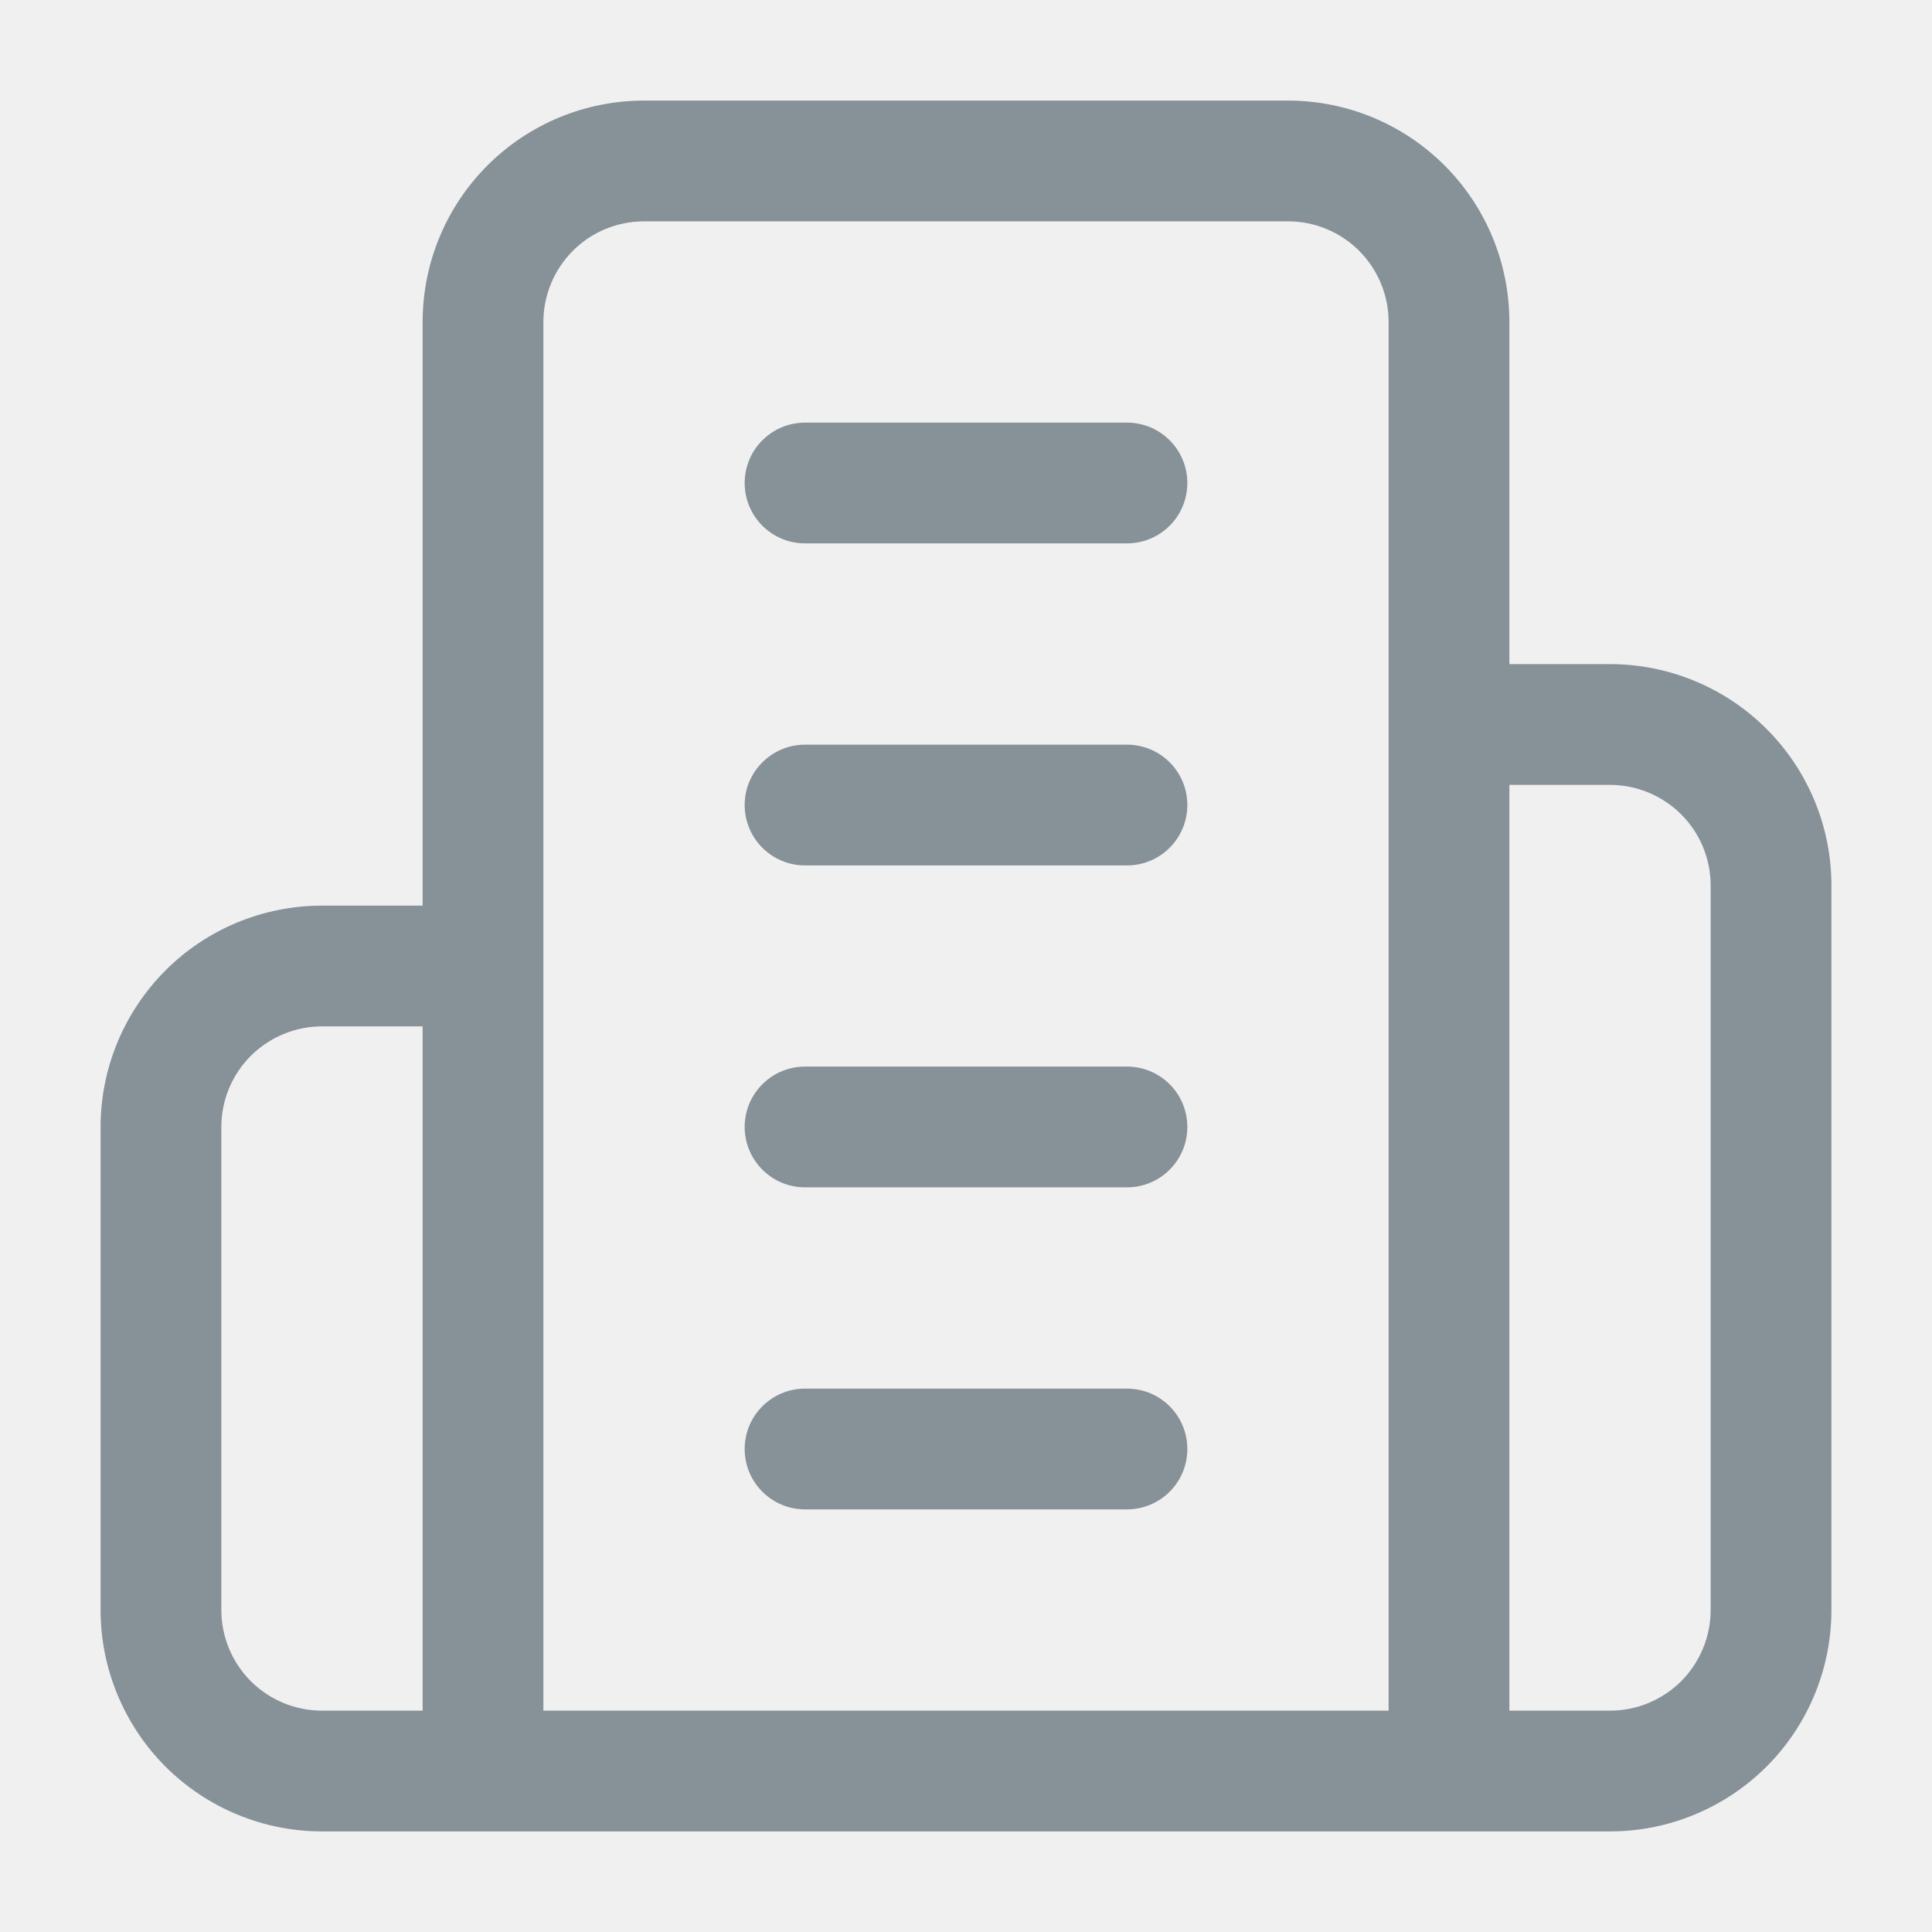
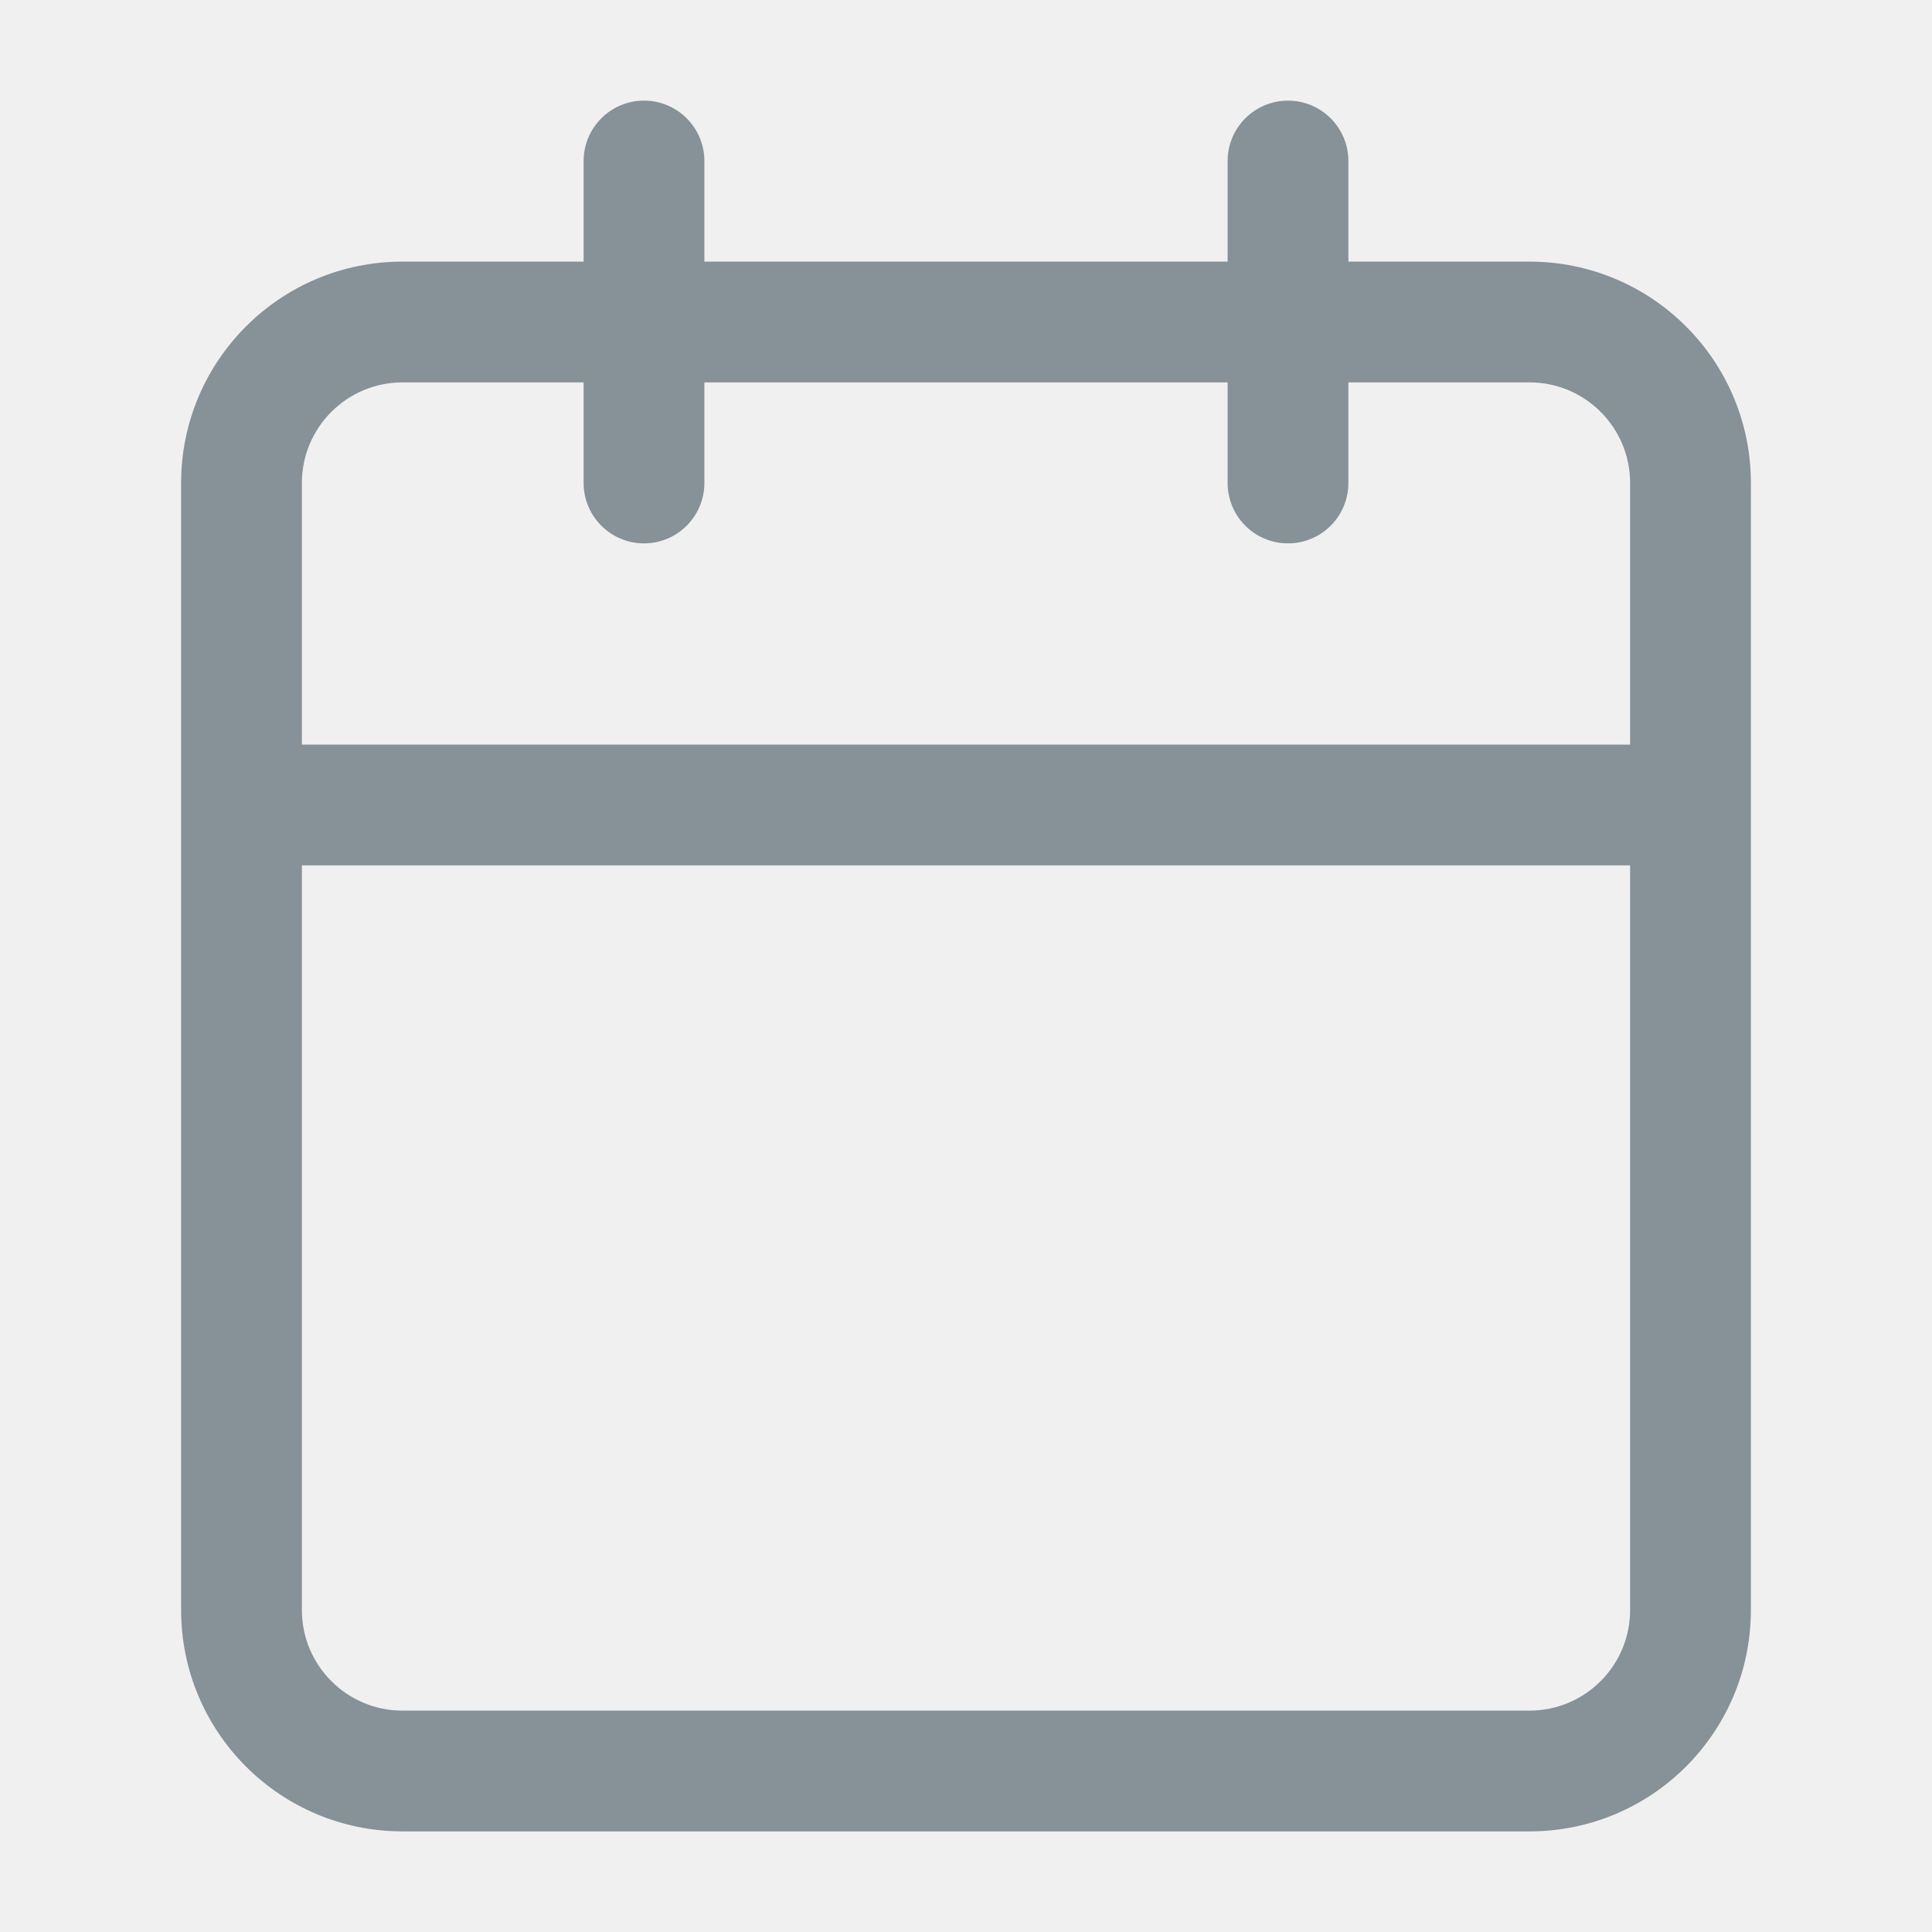
- <svg xmlns="http://www.w3.org/2000/svg" width="16" height="16" viewBox="0 0 16 16" fill="none">
-   <g clip-path="url(#clip0_4118_30)">
-     <path fill-rule="evenodd" clip-rule="evenodd" d="M5.333 1.833C5.112 1.833 4.9 1.921 4.744 2.077C4.588 2.234 4.5 2.446 4.5 2.667V14.167H11.5V2.667C11.5 2.446 11.412 2.234 11.256 2.077C11.1 1.921 10.888 1.833 10.667 1.833H5.333ZM12.5 5.5V2.667C12.5 2.18 12.307 1.714 11.963 1.37C11.619 1.026 11.153 0.833 10.667 0.833H5.333C4.847 0.833 4.381 1.026 4.037 1.37C3.693 1.714 3.5 2.18 3.5 2.667V7.5H2.667C2.18 7.5 1.714 7.693 1.37 8.037C1.027 8.381 0.833 8.847 0.833 9.333V13.333C0.833 13.819 1.027 14.286 1.37 14.63C1.714 14.973 2.18 15.167 2.667 15.167H13.333C13.82 15.167 14.286 14.973 14.63 14.63C14.974 14.286 15.167 13.819 15.167 13.333V7.333C15.167 6.847 14.974 6.381 14.63 6.037C14.286 5.693 13.82 5.5 13.333 5.5H12.5ZM12.5 6.5V14.167H13.333C13.554 14.167 13.766 14.079 13.923 13.923C14.079 13.766 14.167 13.554 14.167 13.333V7.333C14.167 7.112 14.079 6.9 13.923 6.744C13.766 6.588 13.554 6.5 13.333 6.5H12.5ZM3.5 8.5H2.667C2.446 8.5 2.234 8.588 2.077 8.744C1.921 8.9 1.833 9.112 1.833 9.333V13.333C1.833 13.554 1.921 13.766 2.077 13.923C2.234 14.079 2.446 14.167 2.667 14.167H3.5V8.5ZM6.167 4C6.167 3.724 6.391 3.5 6.667 3.5H9.333C9.61 3.5 9.833 3.724 9.833 4C9.833 4.276 9.61 4.5 9.333 4.5H6.667C6.391 4.5 6.167 4.276 6.167 4ZM6.167 6.667C6.167 6.391 6.391 6.167 6.667 6.167H9.333C9.61 6.167 9.833 6.391 9.833 6.667C9.833 6.943 9.61 7.167 9.333 7.167H6.667C6.391 7.167 6.167 6.943 6.167 6.667ZM6.167 9.333C6.167 9.057 6.391 8.833 6.667 8.833H9.333C9.61 8.833 9.833 9.057 9.833 9.333C9.833 9.609 9.61 9.833 9.333 9.833H6.667C6.391 9.833 6.167 9.609 6.167 9.333ZM6.167 12C6.167 11.724 6.391 11.5 6.667 11.5H9.333C9.61 11.5 9.833 11.724 9.833 12C9.833 12.276 9.61 12.5 9.333 12.5H6.667C6.391 12.5 6.167 12.276 6.167 12Z" fill="#869198" />
-   </g>
-   <defs>
-     <clipPath id="clip0_4118_30">
-       <rect width="16" height="16" fill="white" />
-     </clipPath>
-   </defs>
+ <svg xmlns="http://www.w3.org/2000/svg" width="24" height="24" viewBox="0 0 24 24" fill="none">
+   <path fill-rule="evenodd" clip-rule="evenodd" d="M8 1.25C8.414 1.25 8.75 1.586 8.75 2V3.25H15.25V2C15.25 1.586 15.586 1.25 16 1.25C16.414 1.25 16.75 1.586 16.75 2V3.25H19C20.519 3.25 21.75 4.481 21.75 6V20C21.75 21.519 20.519 22.75 19 22.75H5C3.481 22.75 2.25 21.519 2.25 20V6C2.25 4.481 3.481 3.25 5 3.25H7.25V2C7.25 1.586 7.586 1.25 8 1.25ZM7.25 4.75H5C4.31 4.75 3.75 5.31 3.75 6V9.25H20.25V6C20.25 5.31 19.69 4.75 19 4.75H16.75V6C16.75 6.414 16.414 6.75 16 6.75C15.586 6.75 15.25 6.414 15.25 6V4.75H8.75V6C8.75 6.414 8.414 6.75 8 6.75C7.586 6.75 7.25 6.414 7.25 6V4.75ZM20.25 10.75H3.75V20C3.75 20.69 4.31 21.25 5 21.25H19C19.69 21.25 20.25 20.69 20.25 20V10.75Z" fill="#869198" />
</svg>
